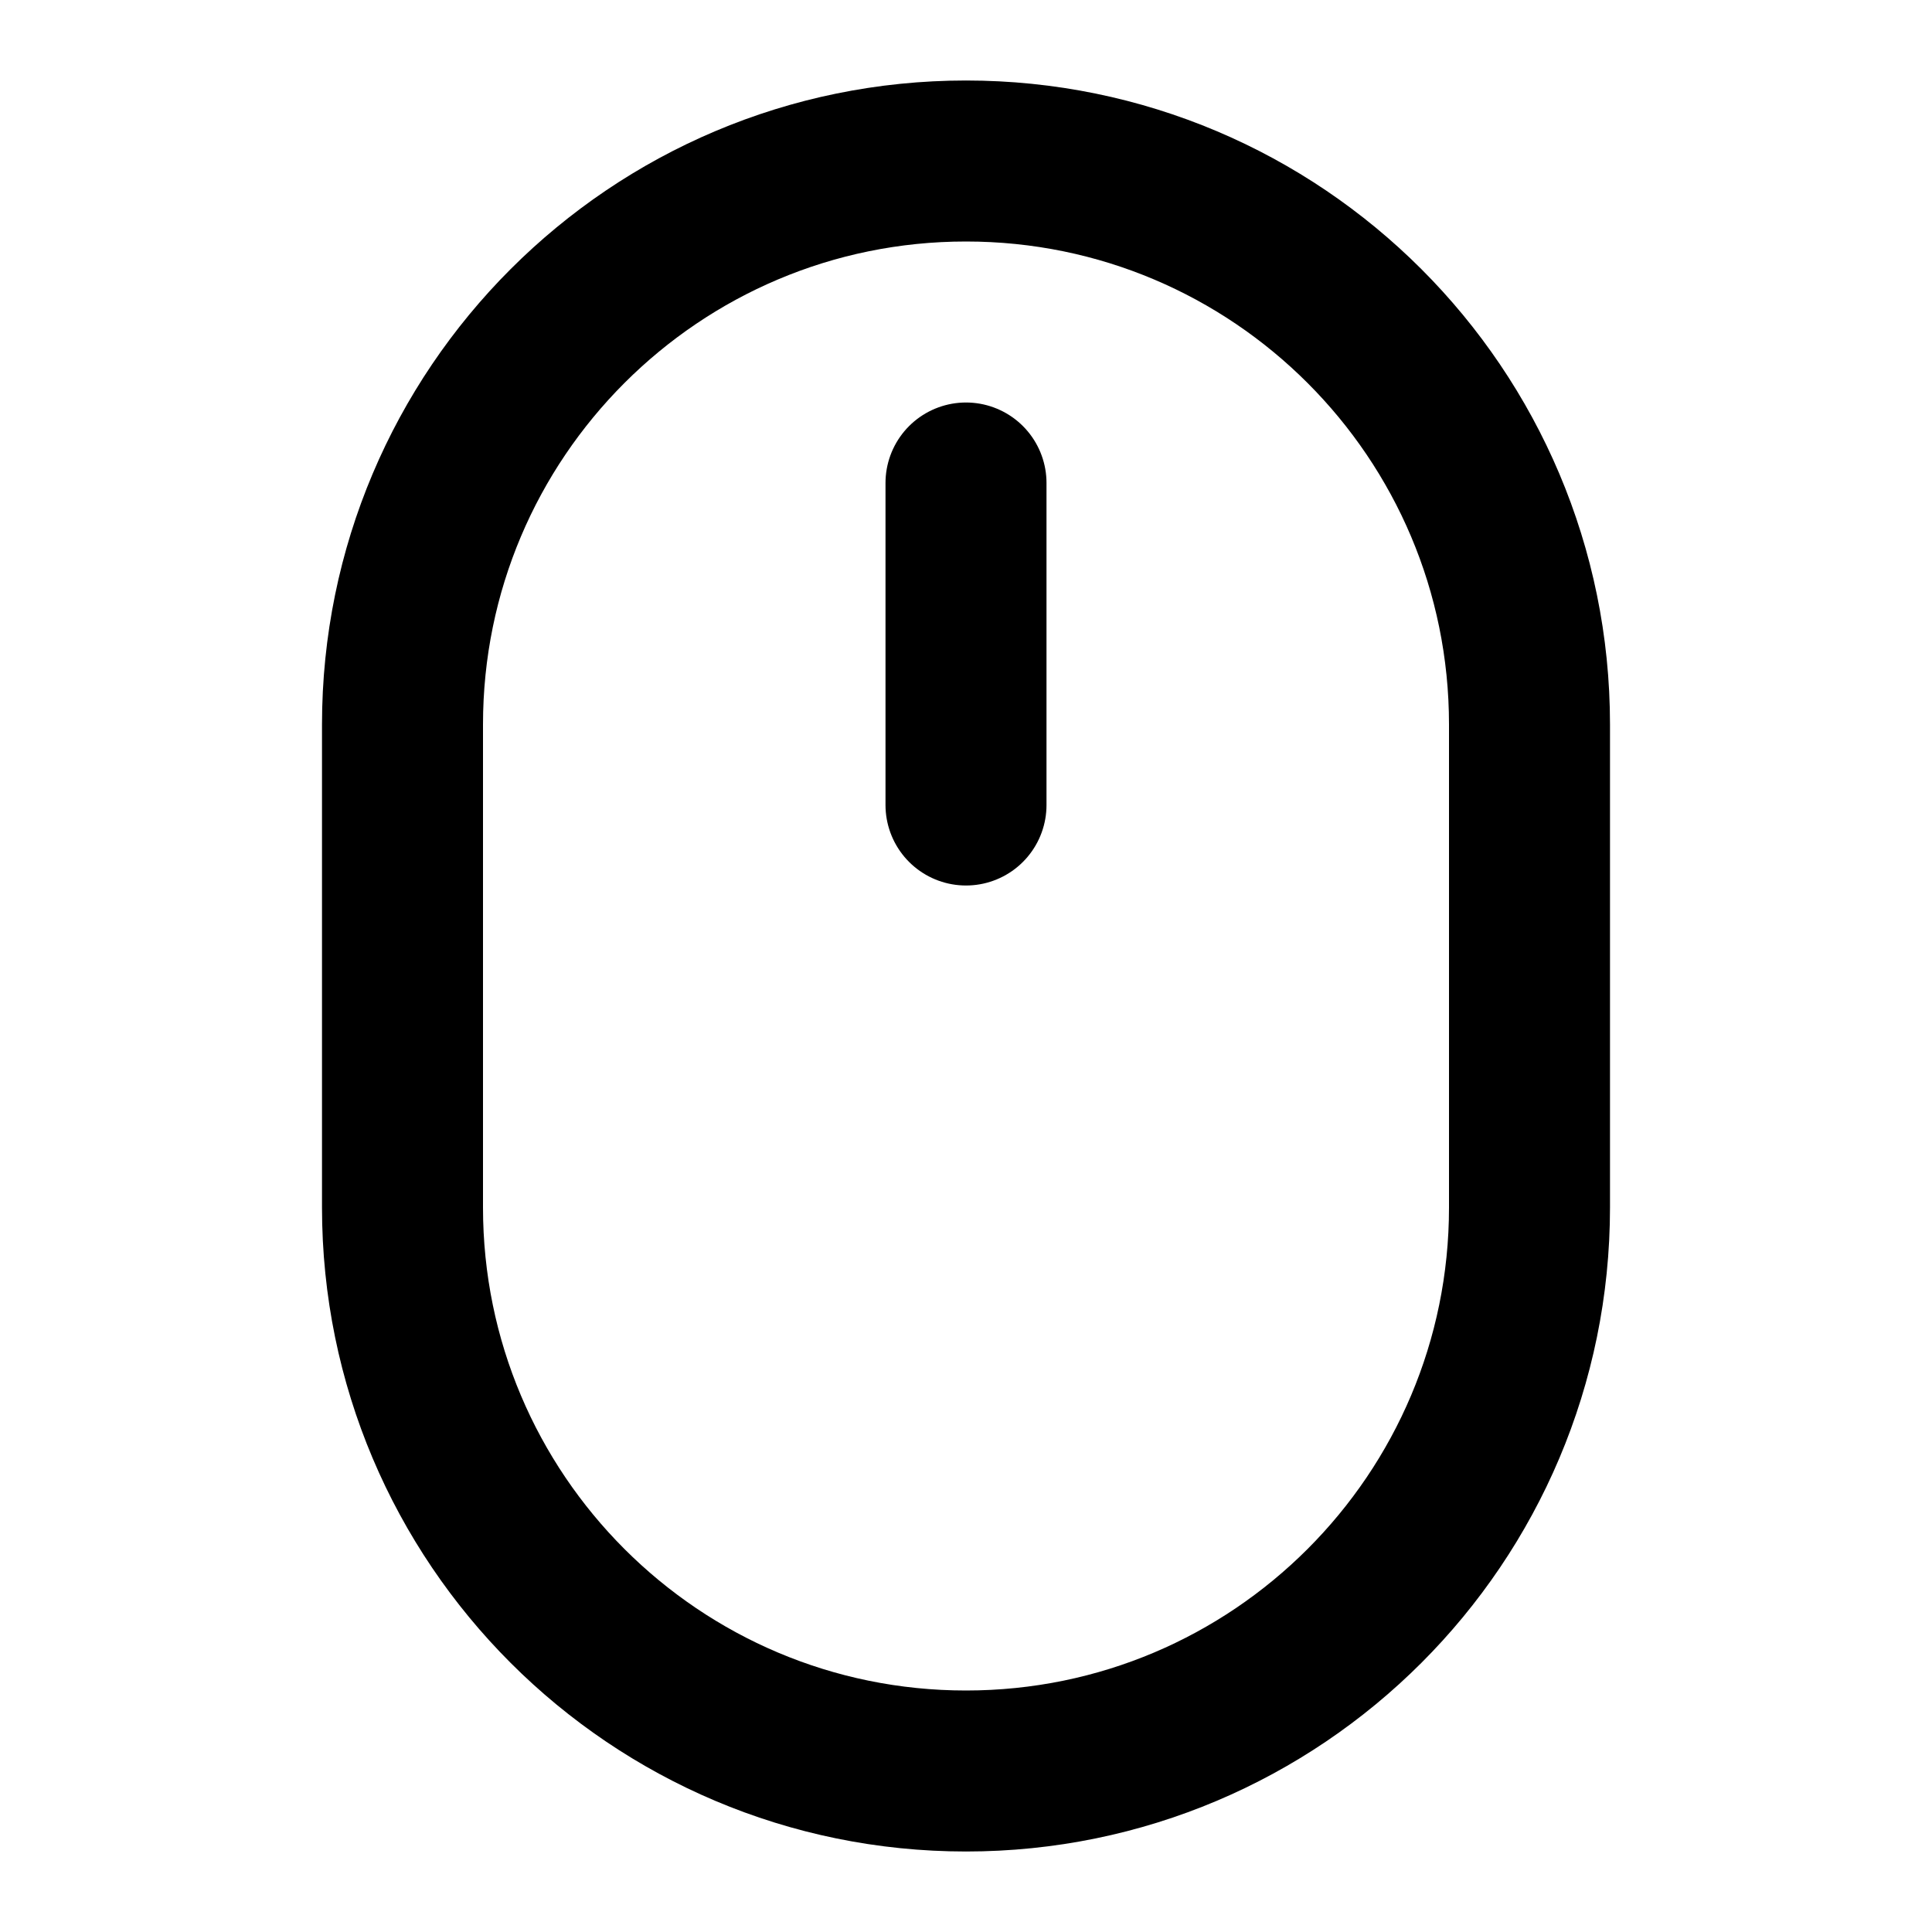
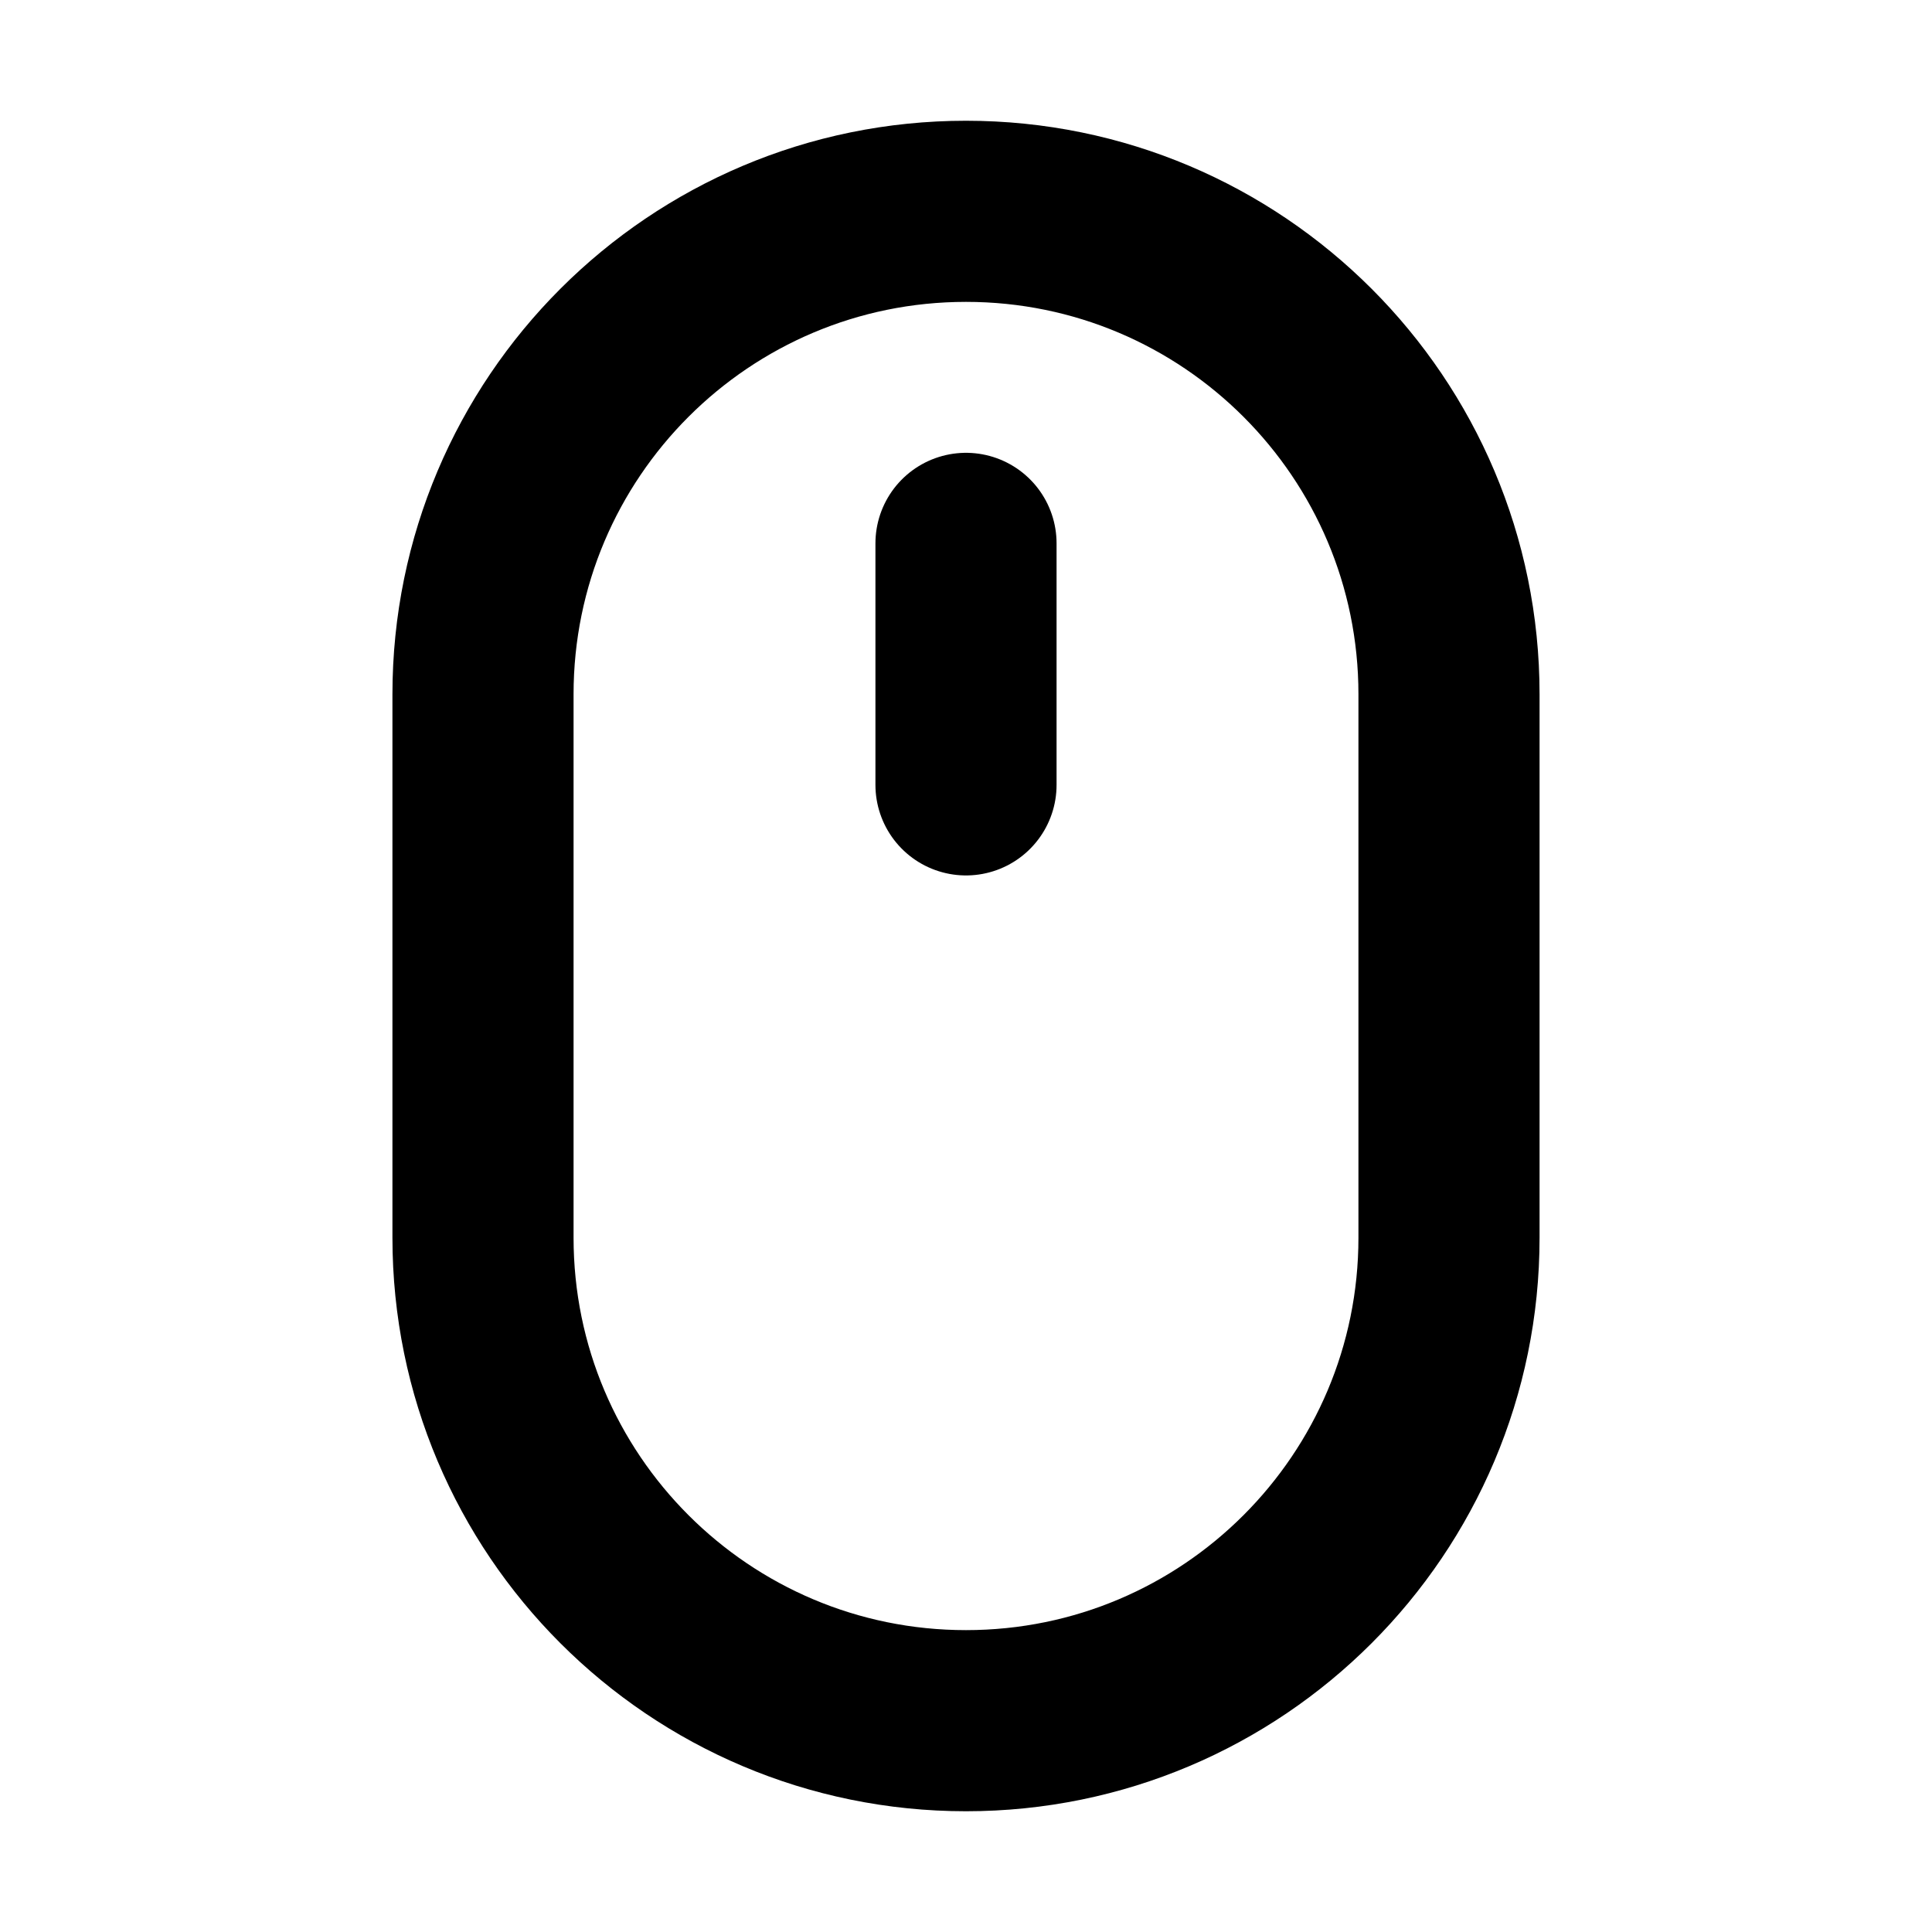
- <svg xmlns="http://www.w3.org/2000/svg" class="lucide lucide-mouse" width="24" height="24" viewBox="0 0 24 24" fill="none" stroke="currentColor" stroke-width="2" stroke-linecap="round" stroke-linejoin="round">
-   <rect x="5" y="2" width="14" height="20" rx="7" />
-   <path d="M12 6v4" />
+ <svg xmlns="http://www.w3.org/2000/svg" viewBox="0 0 16 16" fill="none" stroke="currentColor" stroke-width="1.5" stroke-linecap="round" stroke-linejoin="round">
+   <rect x="4" y="1.75" width="8" height="12.5" rx="4" />
+   <path d="M8 4.5 V6.5" />
</svg>
